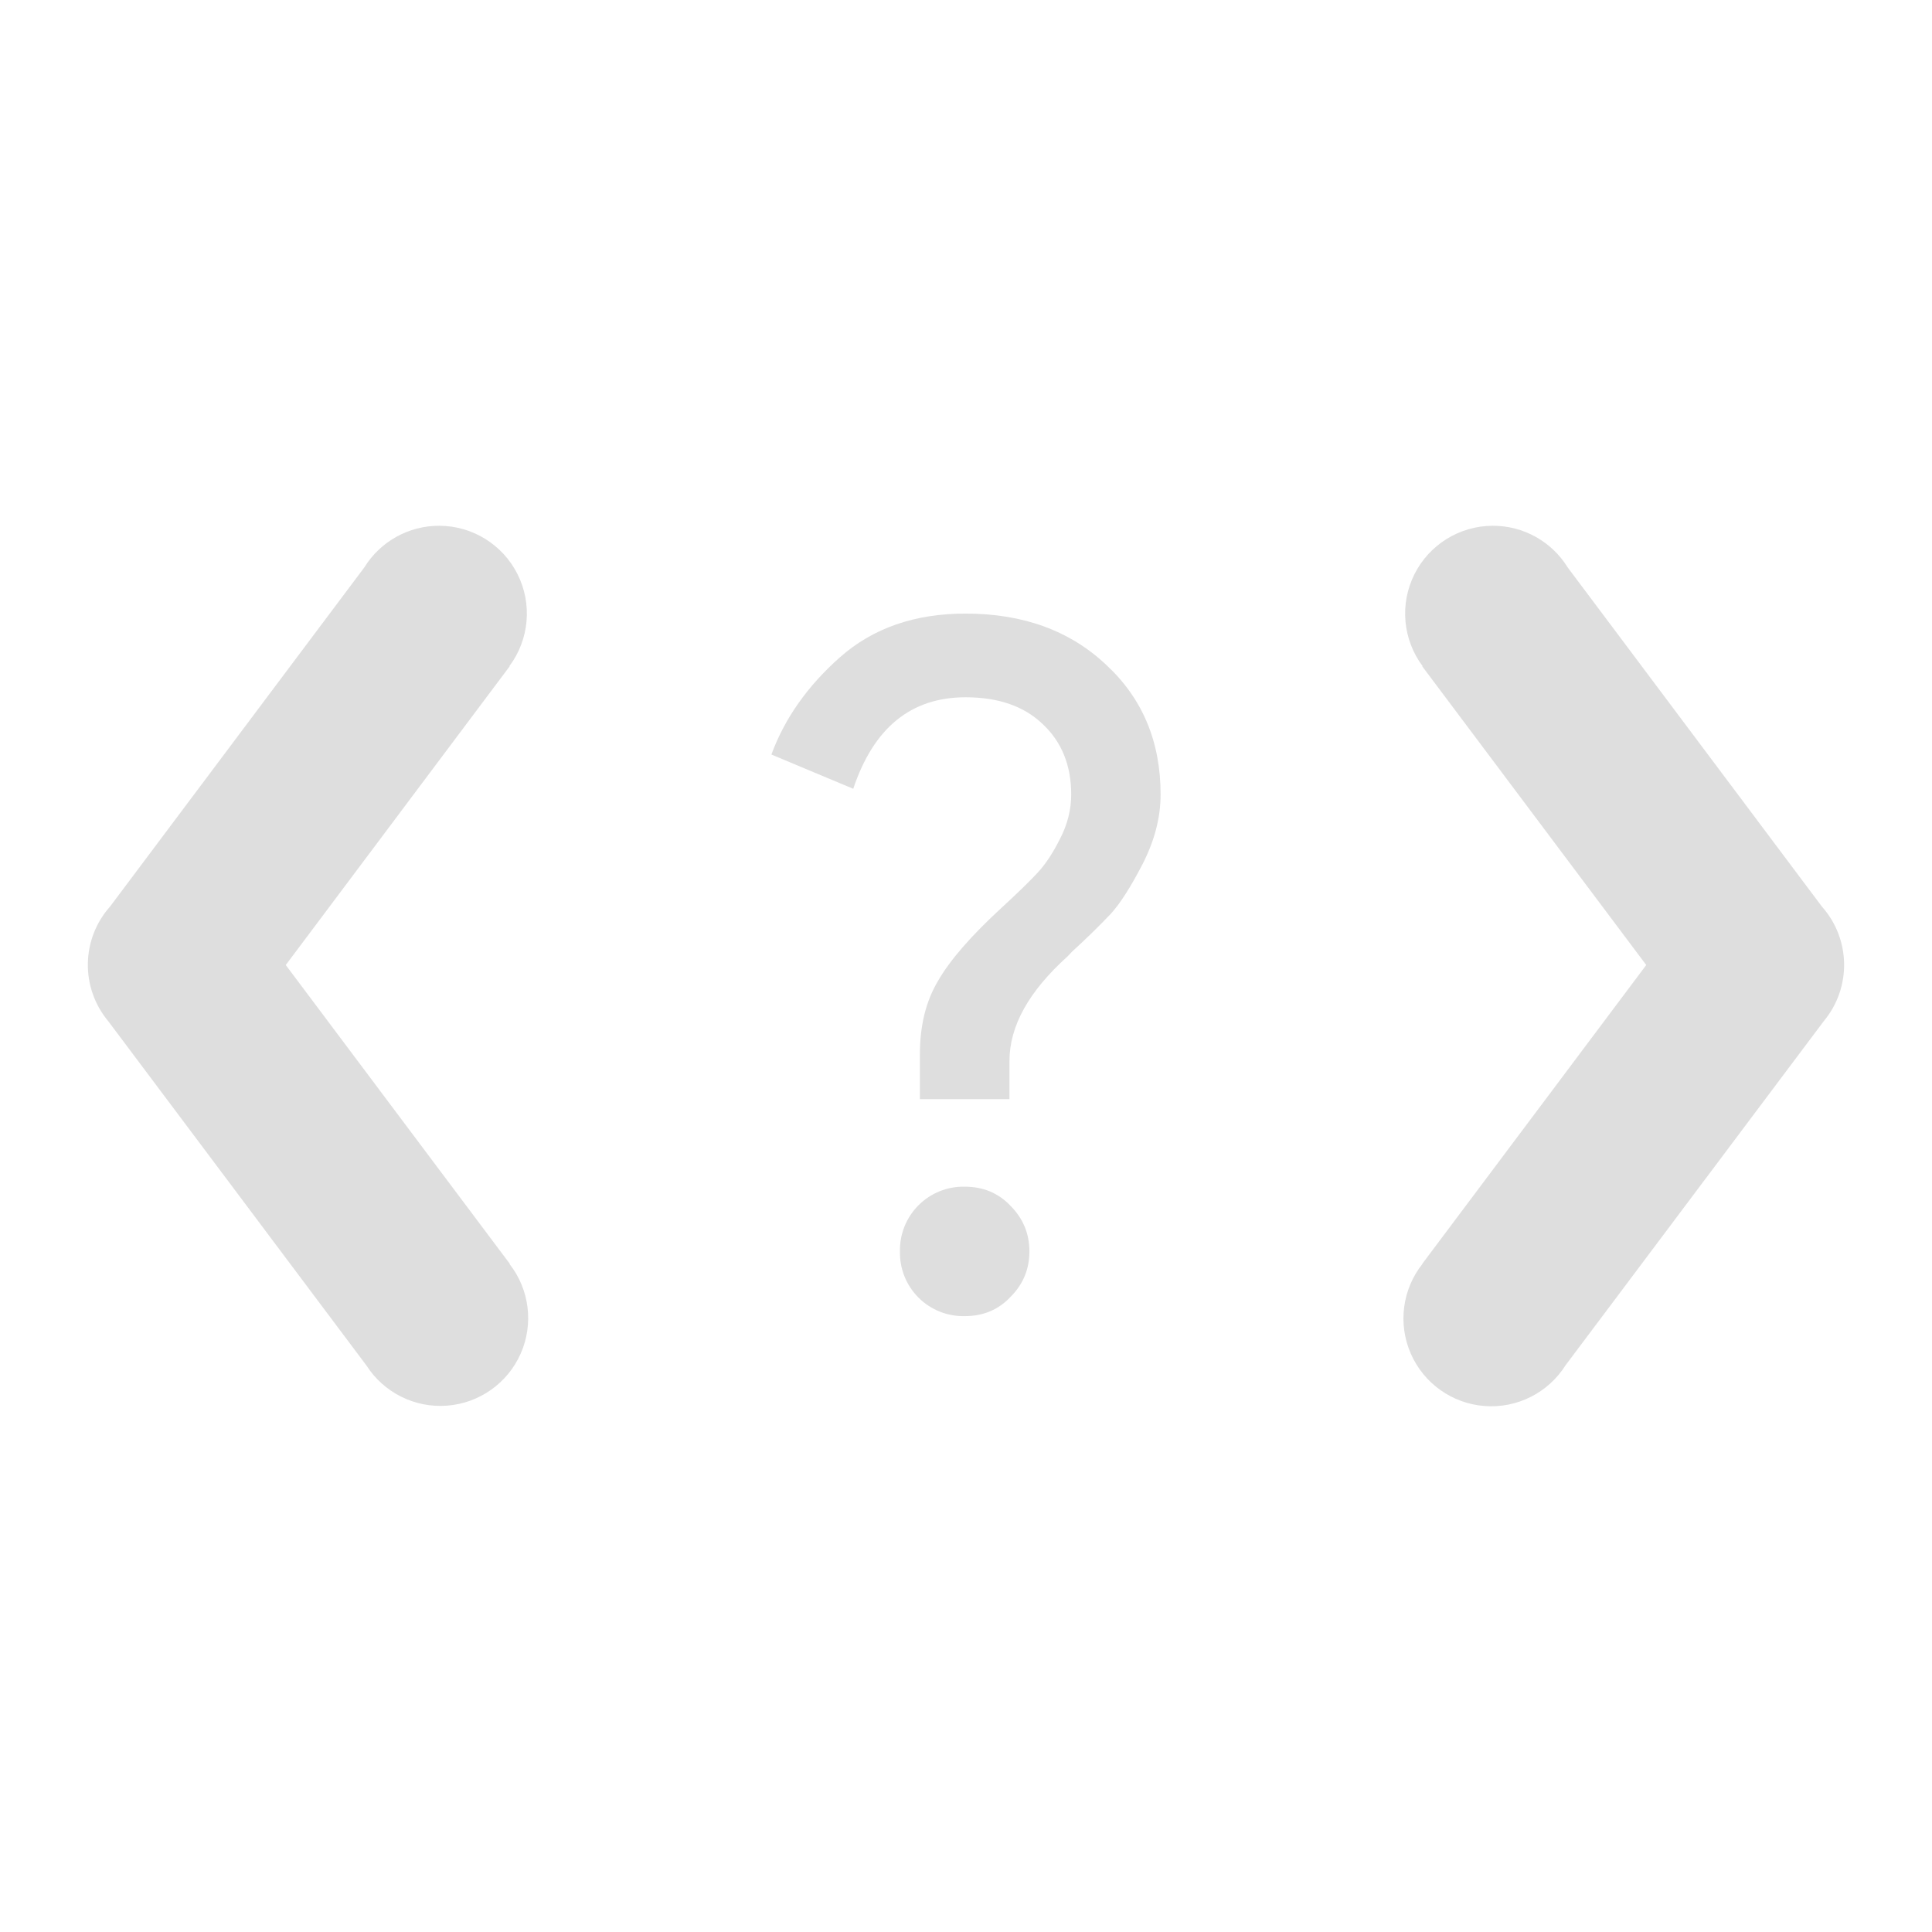
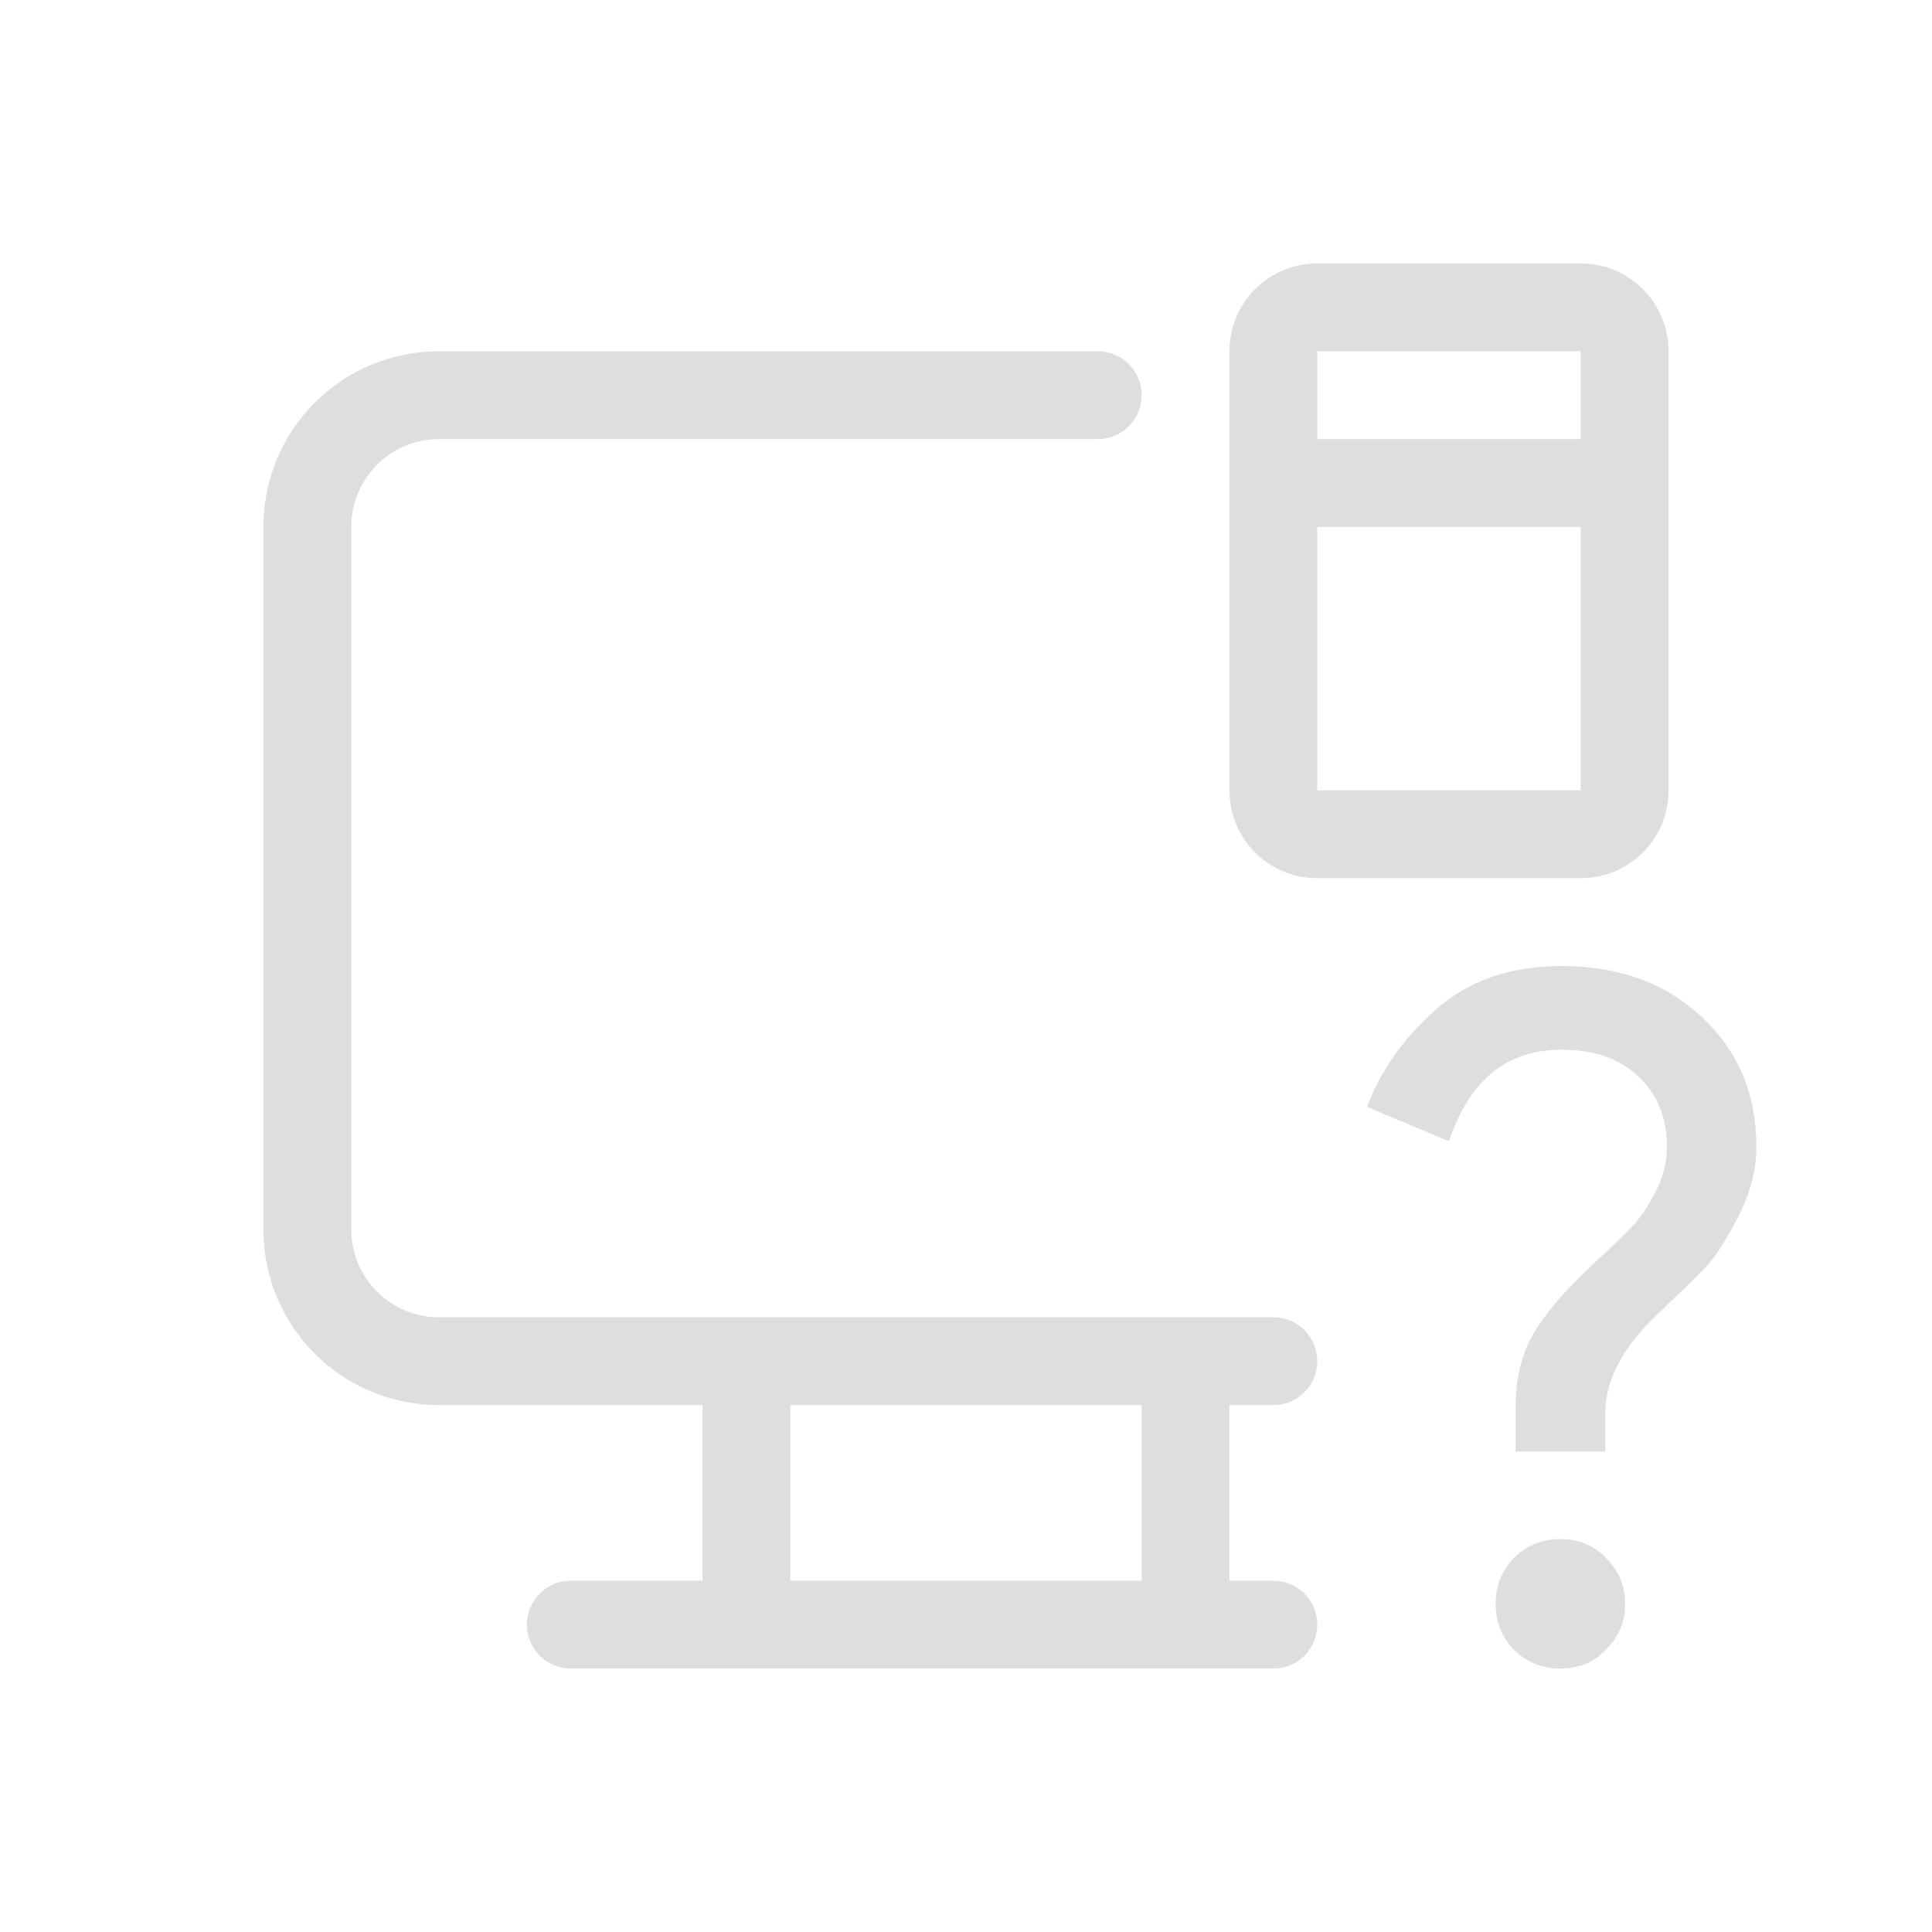
<svg xmlns="http://www.w3.org/2000/svg" width="22" height="22" version="1.1">
  <defs>
-     <style id="current-color-scheme" type="text/css">
-    .ColorScheme-Text { color:#dedede; } .ColorScheme-Highlight { color:#4285f4; }
-   </style>
+     <style id="current-color-scheme" type="text/css">.ColorScheme-Text { color:#dedede; } .ColorScheme-Highlight { color:#4285f4; }</style>
  </defs>
-   <path d="m10.995 6.987c0.658 0 1.192 0.196 1.604 0.586 0.412 0.383 0.617 0.874 0.617 1.474 0 0.26-0.068 0.524-0.205 0.792-0.138 0.267-0.26 0.457-0.368 0.573a8.62 8.62 0 0 1-0.435 0.424l-0.052 0.055c-0.44 0.397-0.661 0.792-0.661 1.19v0.435h-1.02v-0.51c0-0.326 0.068-0.603 0.205-0.834 0.137-0.239 0.38-0.518 0.726-0.836 0.196-0.18 0.332-0.314 0.412-0.401 0.087-0.094 0.17-0.219 0.25-0.378 0.087-0.166 0.13-0.337 0.13-0.51 0-0.332-0.109-0.6-0.325-0.802-0.21-0.202-0.502-0.305-0.878-0.305-0.622 0-1.047 0.348-1.279 1.042l-0.932-0.39c0.152-0.413 0.413-0.782 0.781-1.108 0.376-0.332 0.852-0.497 1.43-0.497zm-0.01 6.526c0.21 0 0.383 0.072 0.52 0.216 0.145 0.145 0.217 0.319 0.217 0.521s-0.072 0.376-0.217 0.52c-0.137 0.145-0.31 0.217-0.52 0.217a0.721 0.721 0 0 1-0.737-0.737 0.722 0.722 0 0 1 0.737-0.737zm-5.983-7.526a1 1 0 0 0-0.854 0.475l-2.894 3.86a1 1 0 0 0-0.02 1.308l2.938 3.918a1 1 0 1 0 1.63-1.155l3e-3 -2e-3 -2.551-3.402 2.55-3.402-3e-3 -2e-3a1 1 0 0 0-0.799-1.598zm11.996 0a1 1 0 0 0-0.799 1.598l-4e-3 2e-3 2.551 3.402-2.55 3.402 1e-3 2e-3a1 1 0 1 0 1.63 1.154l2.939-3.917a1 1 0 0 0-0.02-1.307l-2.894-3.861a1 1 0 0 0-0.854-0.475z" class="ColorScheme-Text" fill="currentColor" />
+   <path class="ColorScheme-Text" d="m17.779 11c0.658 0 1.192 0.196 1.604 0.586 0.412 0.383 0.617 0.874 0.617 1.474 0 0.26-0.068 0.524-0.205 0.792-0.138 0.267-0.26 0.457-0.368 0.573-0.14 0.146-0.285 0.288-0.435 0.424l-0.052 0.055c-0.44 0.397-0.661 0.792-0.661 1.19v0.435h-1.02v-0.51c0-0.326 0.068-0.603 0.205-0.834 0.137-0.239 0.38-0.518 0.726-0.836 0.196-0.18 0.332-0.314 0.412-0.401 0.087-0.094 0.17-0.219 0.25-0.378 0.087-0.166 0.13-0.337 0.13-0.51 0-0.332-0.109-0.6-0.325-0.802-0.21-0.202-0.502-0.305-0.878-0.305-0.622 0-1.047 0.348-1.279 1.042l-0.932-0.39c0.152-0.413 0.413-0.782 0.781-1.108 0.376-0.332 0.852-0.497 1.43-0.497zm-0.01 6.526c0.21 0 0.383 0.072 0.52 0.216 0.145 0.145 0.217 0.319 0.217 0.521s-0.072 0.376-0.217 0.52c-0.137 0.145-0.31 0.217-0.52 0.217-0.411 0.009-0.746-0.326-0.737-0.737-0.009-0.411 0.326-0.746 0.737-0.737z" fill="currentColor" />
+   <path class="ColorScheme-Text" d="m15 3c-0.554 0-1 0.446-1 1v5c0 0.554 0.446 1 1 1h3c0.554 0 1-0.446 1-1v-5c0-0.554-0.446-1-1-1zm-10 1c-1.108 0-2 0.892-2 2v8c0 1.108 0.892 2 2 2h3v2h-1.5c-0.277 0-0.5 0.223-0.5 0.5s0.223 0.5 0.5 0.5h8c0.277 0 0.5-0.223 0.5-0.5s-0.223-0.5-0.5-0.5h-0.5v-2h0.5c0.277 0 0.5-0.223 0.5-0.5s-0.223-0.5-0.5-0.5h-9.5c-0.554 0-1-0.446-1-1v-8c0-0.554 0.446-1 1-1h7.5c0.277 0 0.5-0.223 0.5-0.5s-0.223-0.5-0.5-0.5h-3zm10 0h3v1h-3zm0 2h3v3h-3zm-6 10h4v2h-4z" fill="currentColor" />
</svg>
